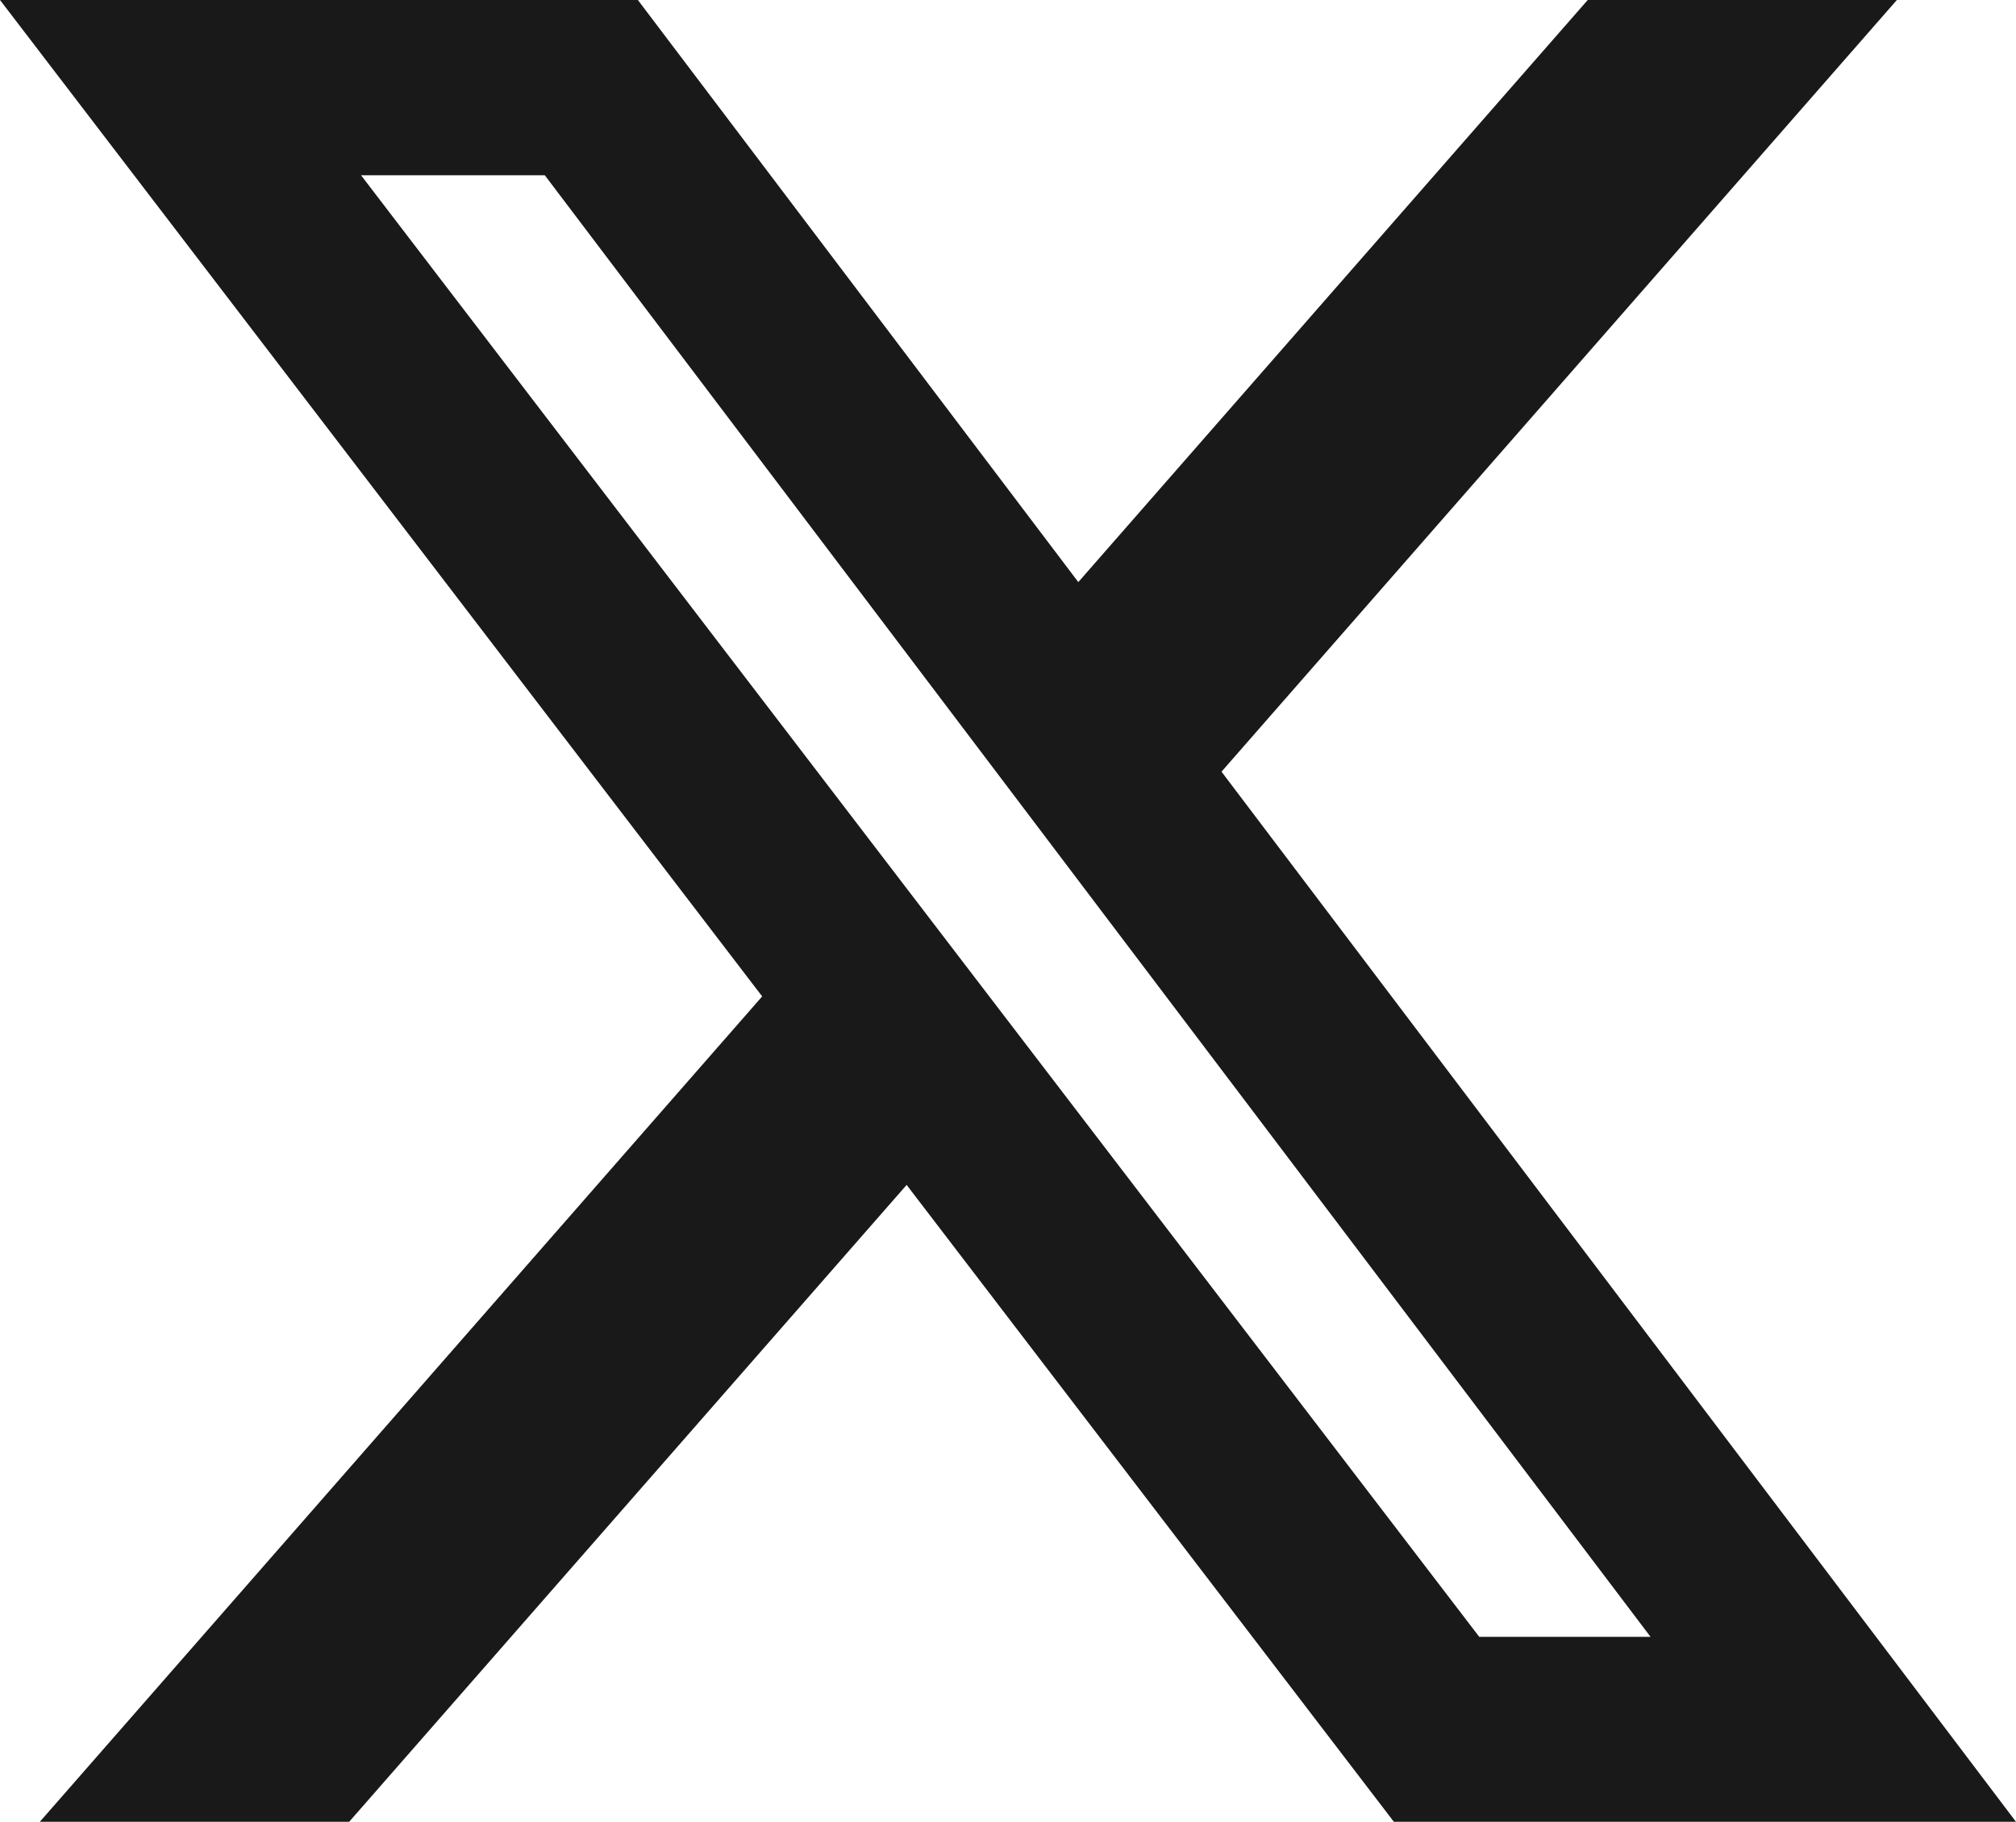
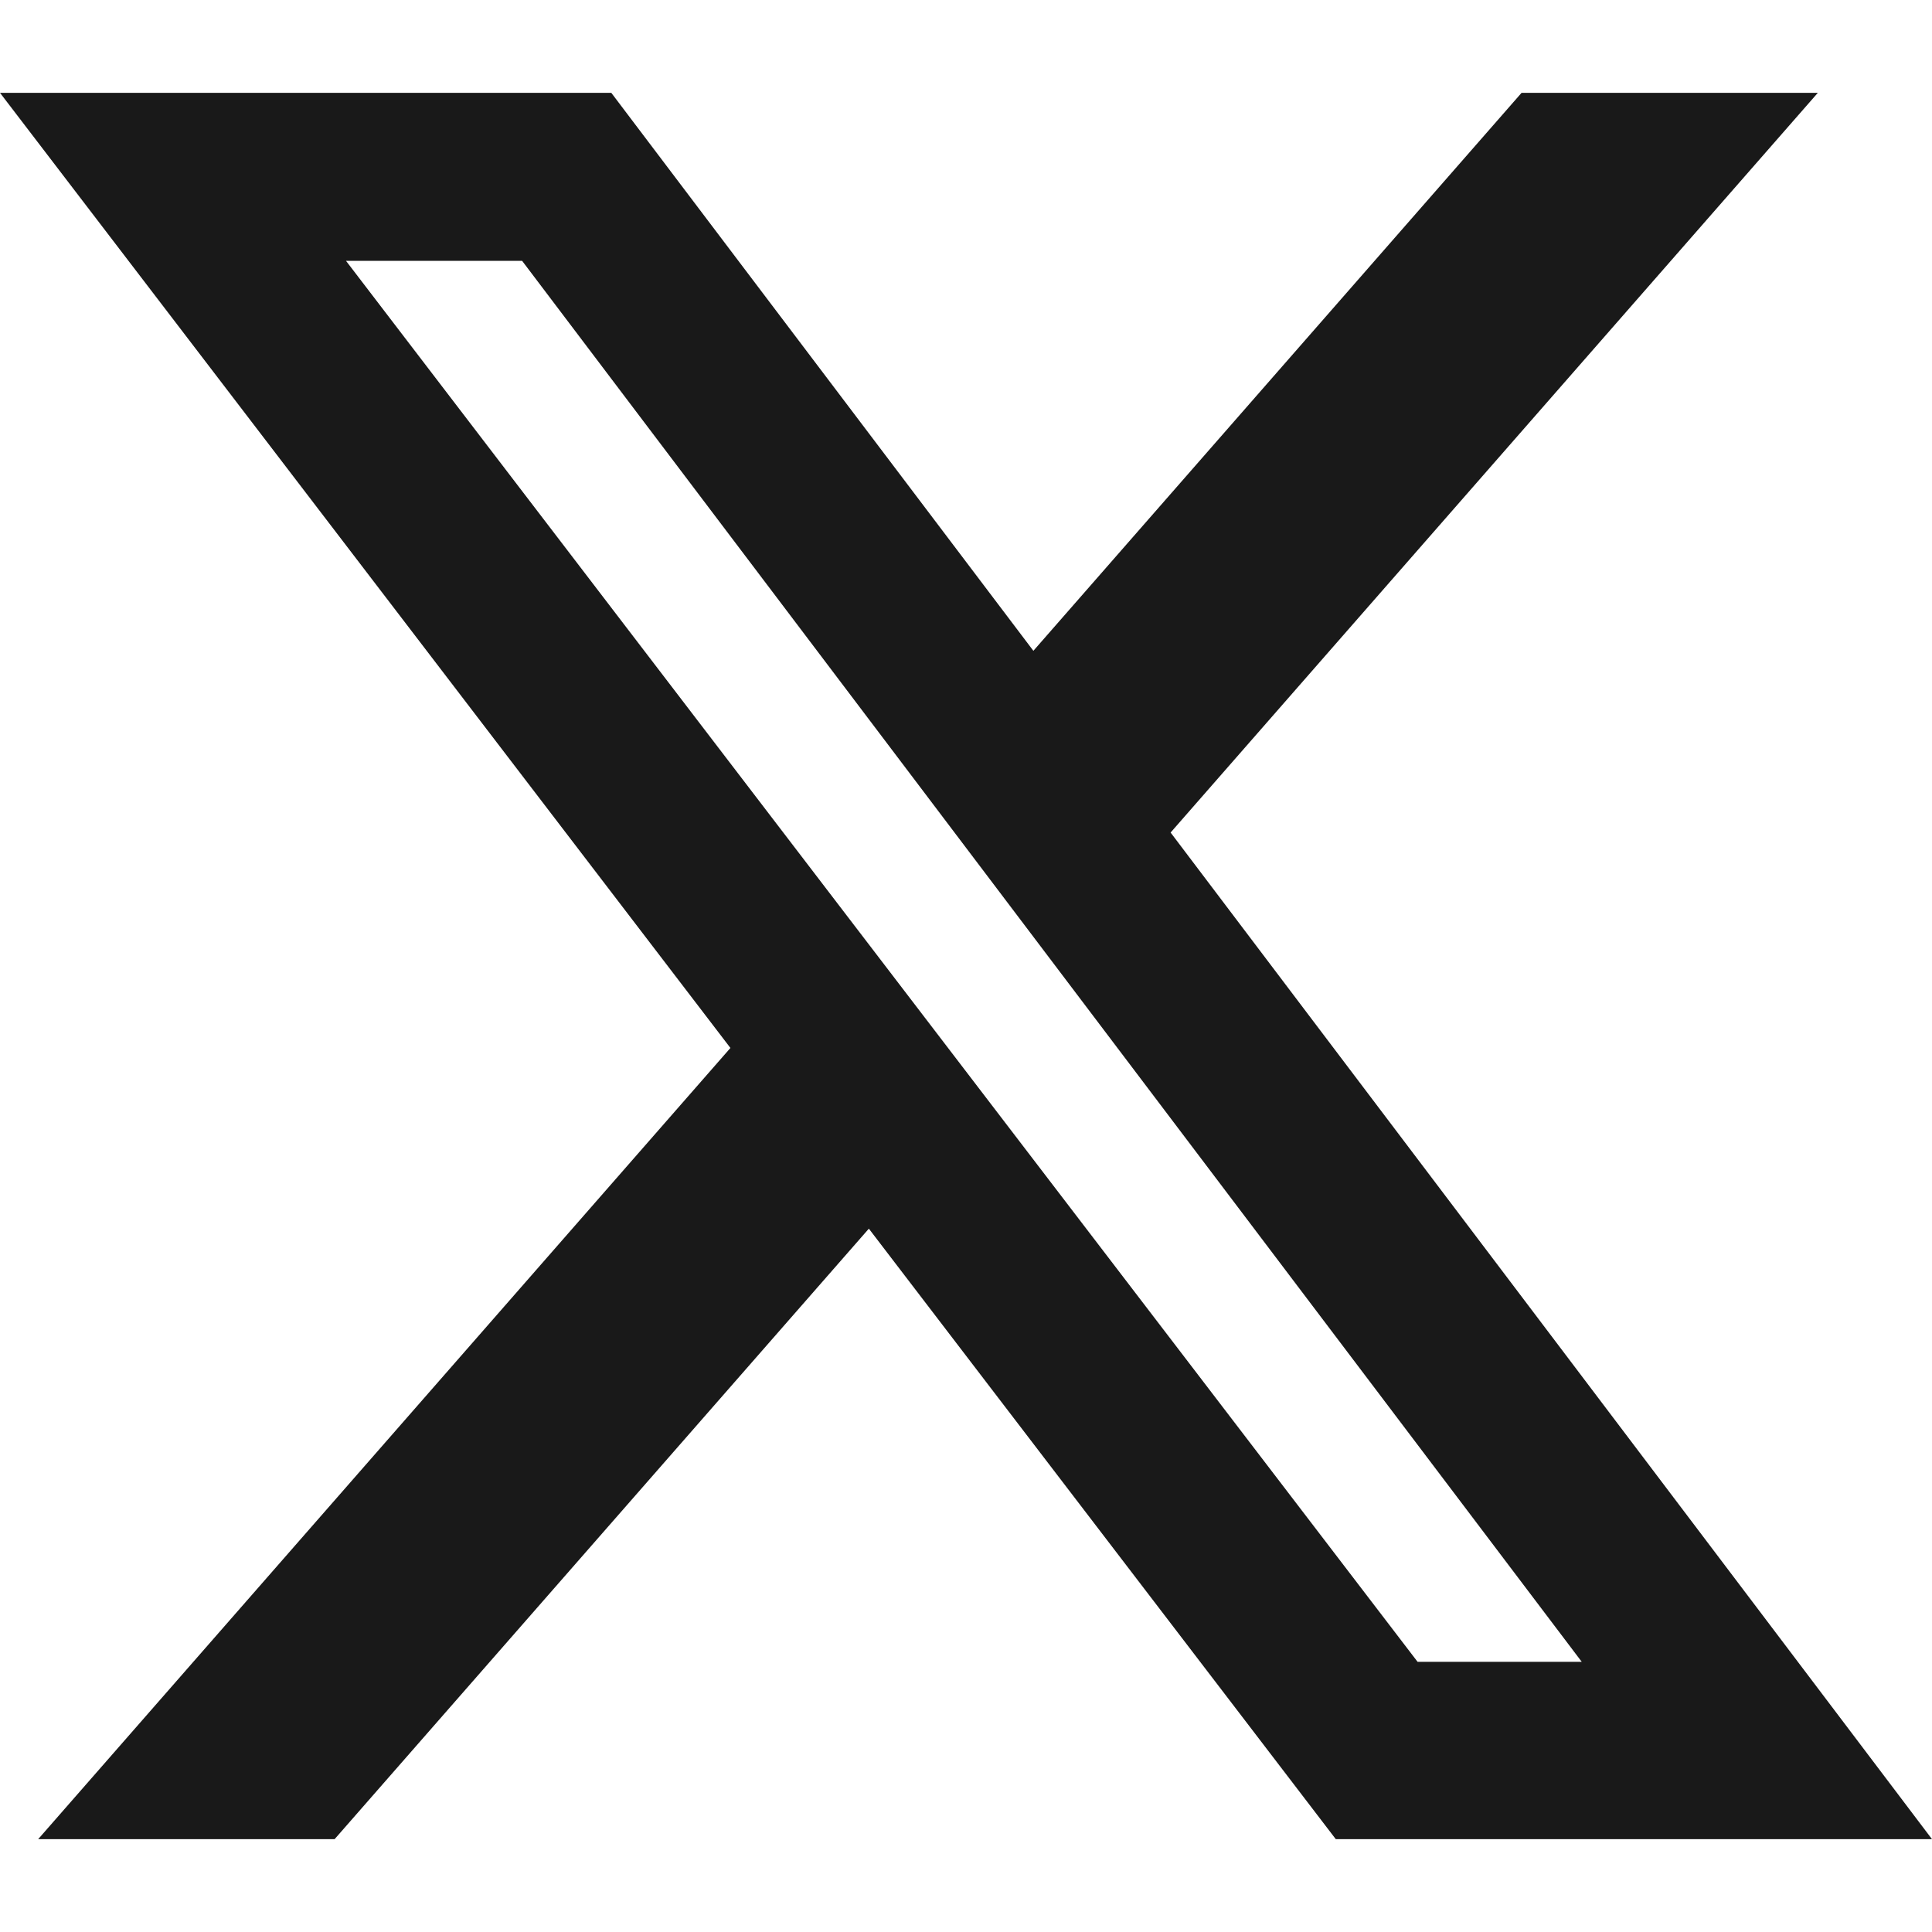
- <svg xmlns="http://www.w3.org/2000/svg" shape-rendering="geometricPrecision" text-rendering="geometricPrecision" image-rendering="optimizeQuality" fill-rule="evenodd" clip-rule="evenodd" viewBox="0 0 32 28.925" width="32" height="28.925">
+ <svg xmlns="http://www.w3.org/2000/svg" shape-rendering="geometricPrecision" text-rendering="geometricPrecision" image-rendering="optimizeQuality" fill-rule="evenodd" clip-rule="evenodd" viewBox="0 0 32 28.925" width="20" height="20">
  <path fill-rule="nonzero" d="M25.202 0h4.907L19.389 12.252 32 28.925H22.125L14.391 18.813 5.542 28.925h-4.91l11.466 -13.105L0 0h10.125l6.991 9.242zm-1.722 25.988h2.719L8.648 2.783h-2.917z" fill="#191919" />
</svg>
